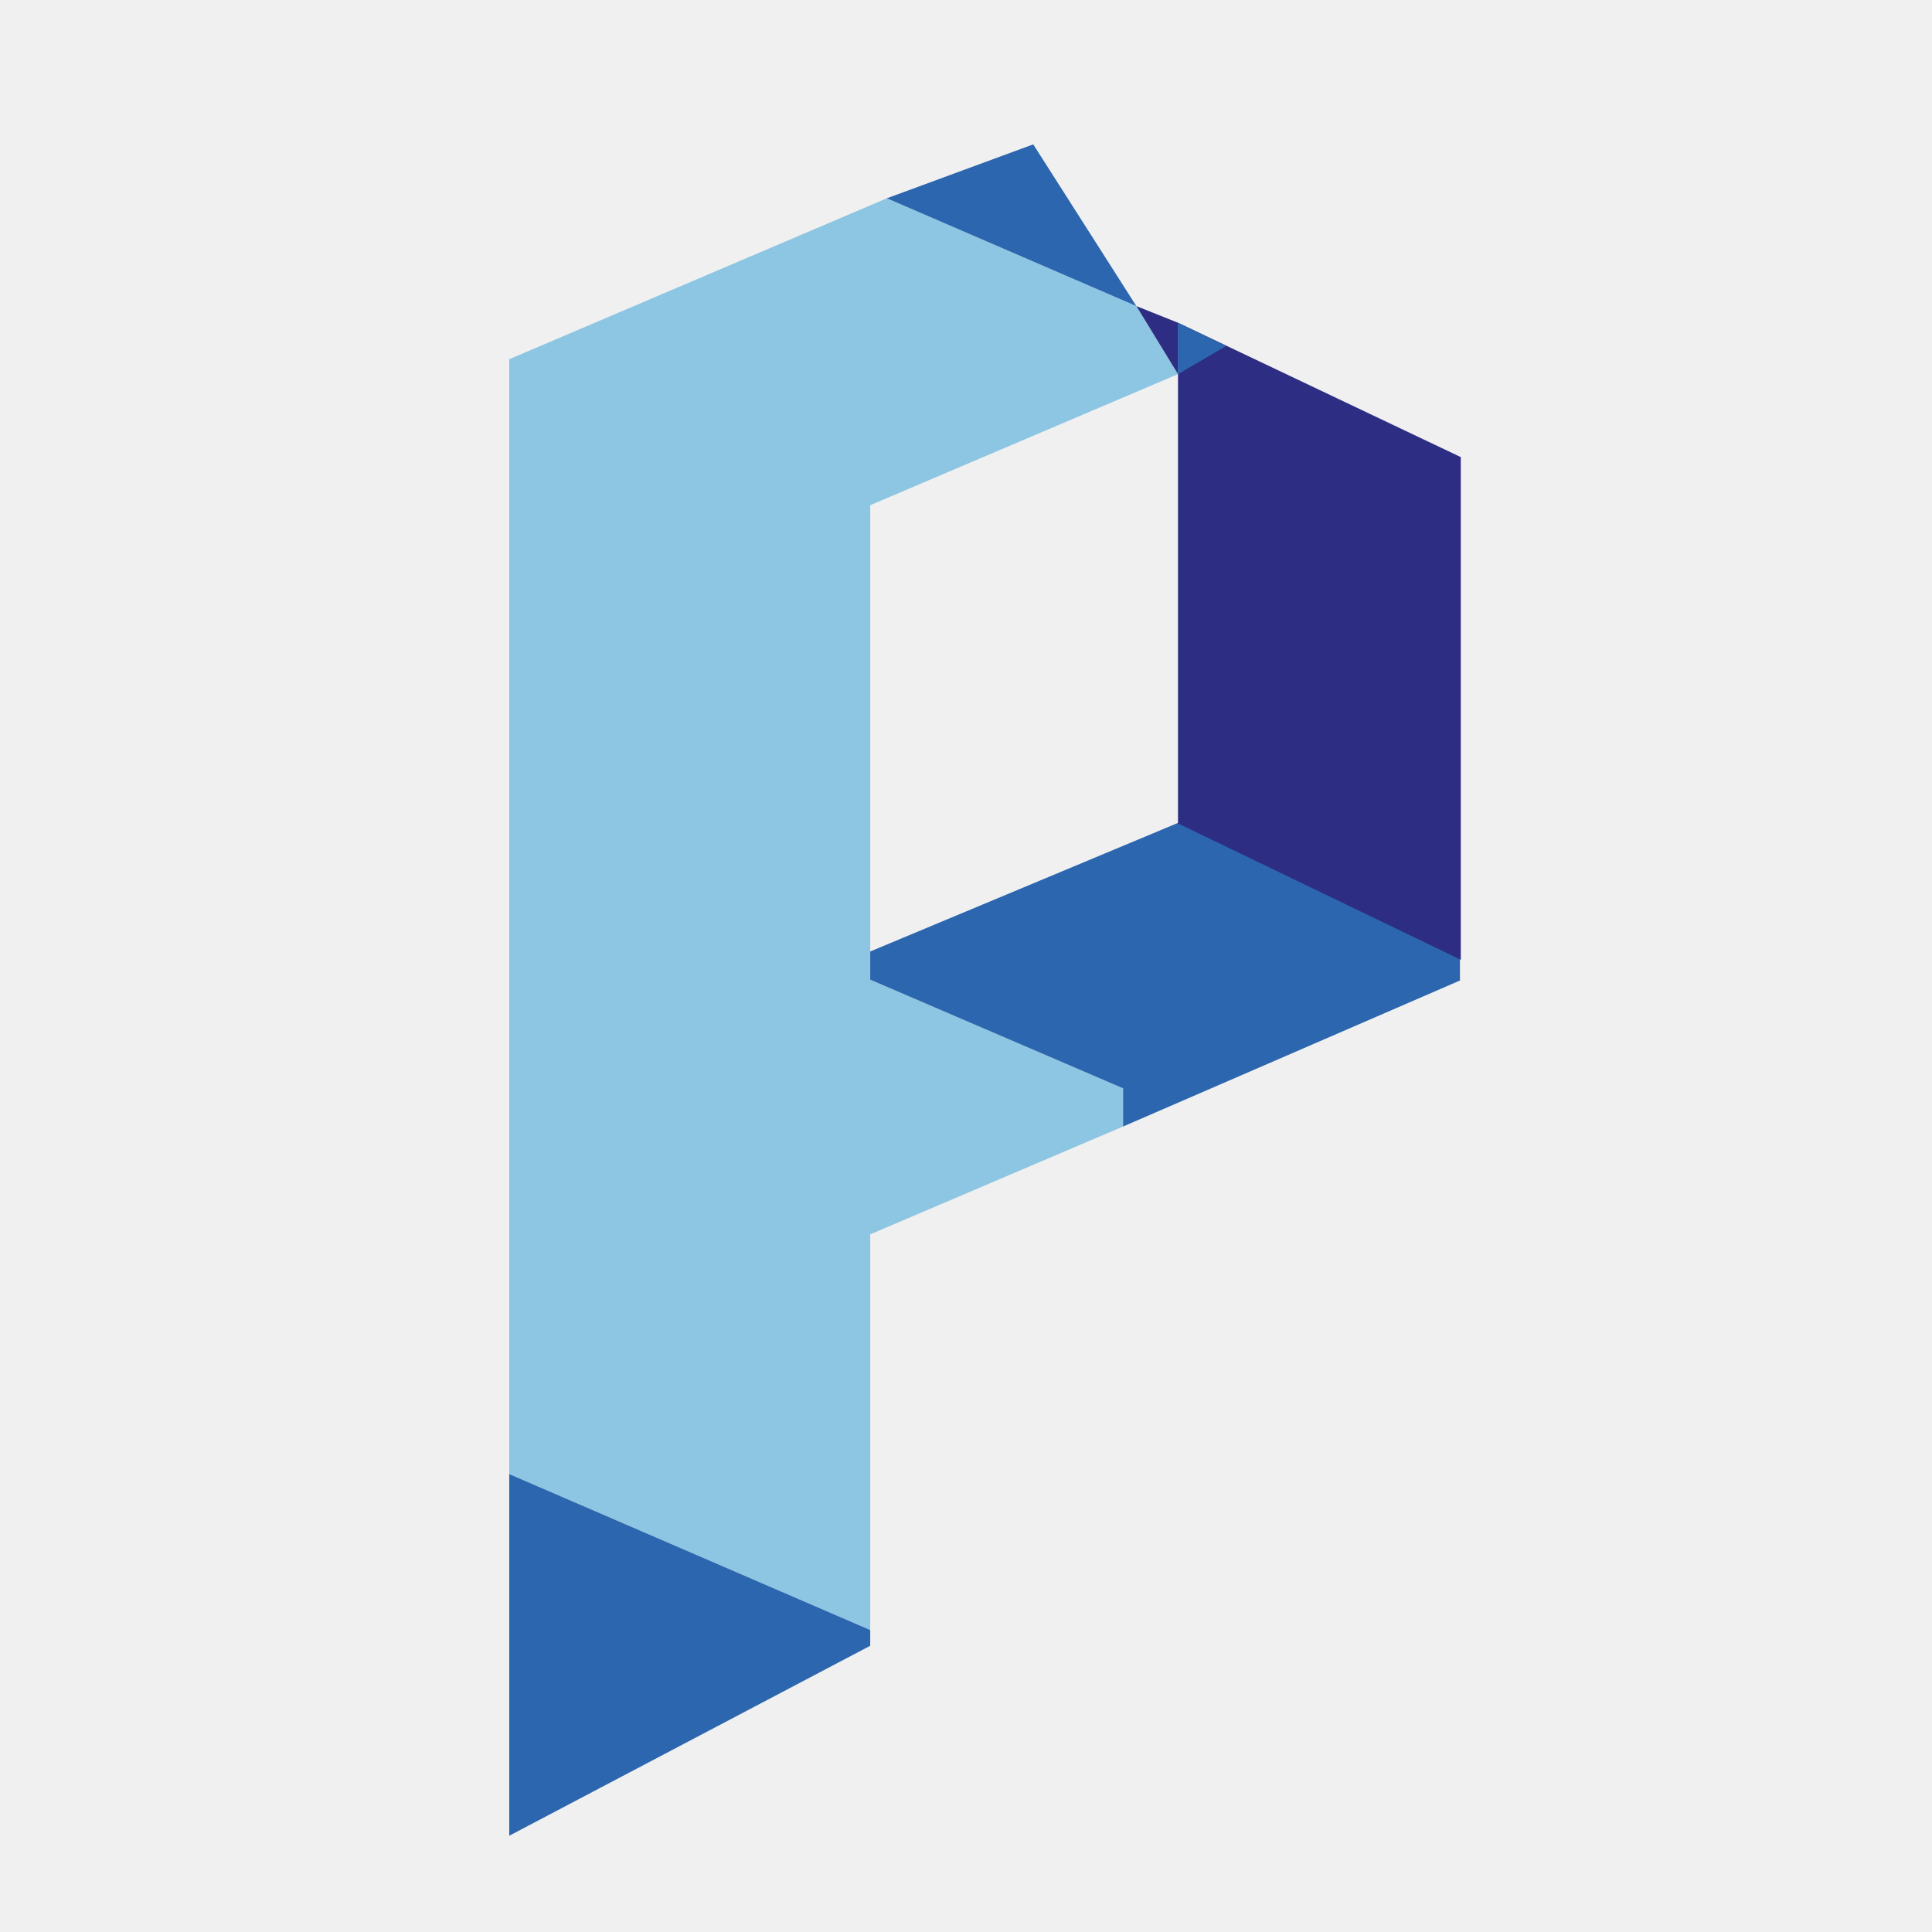
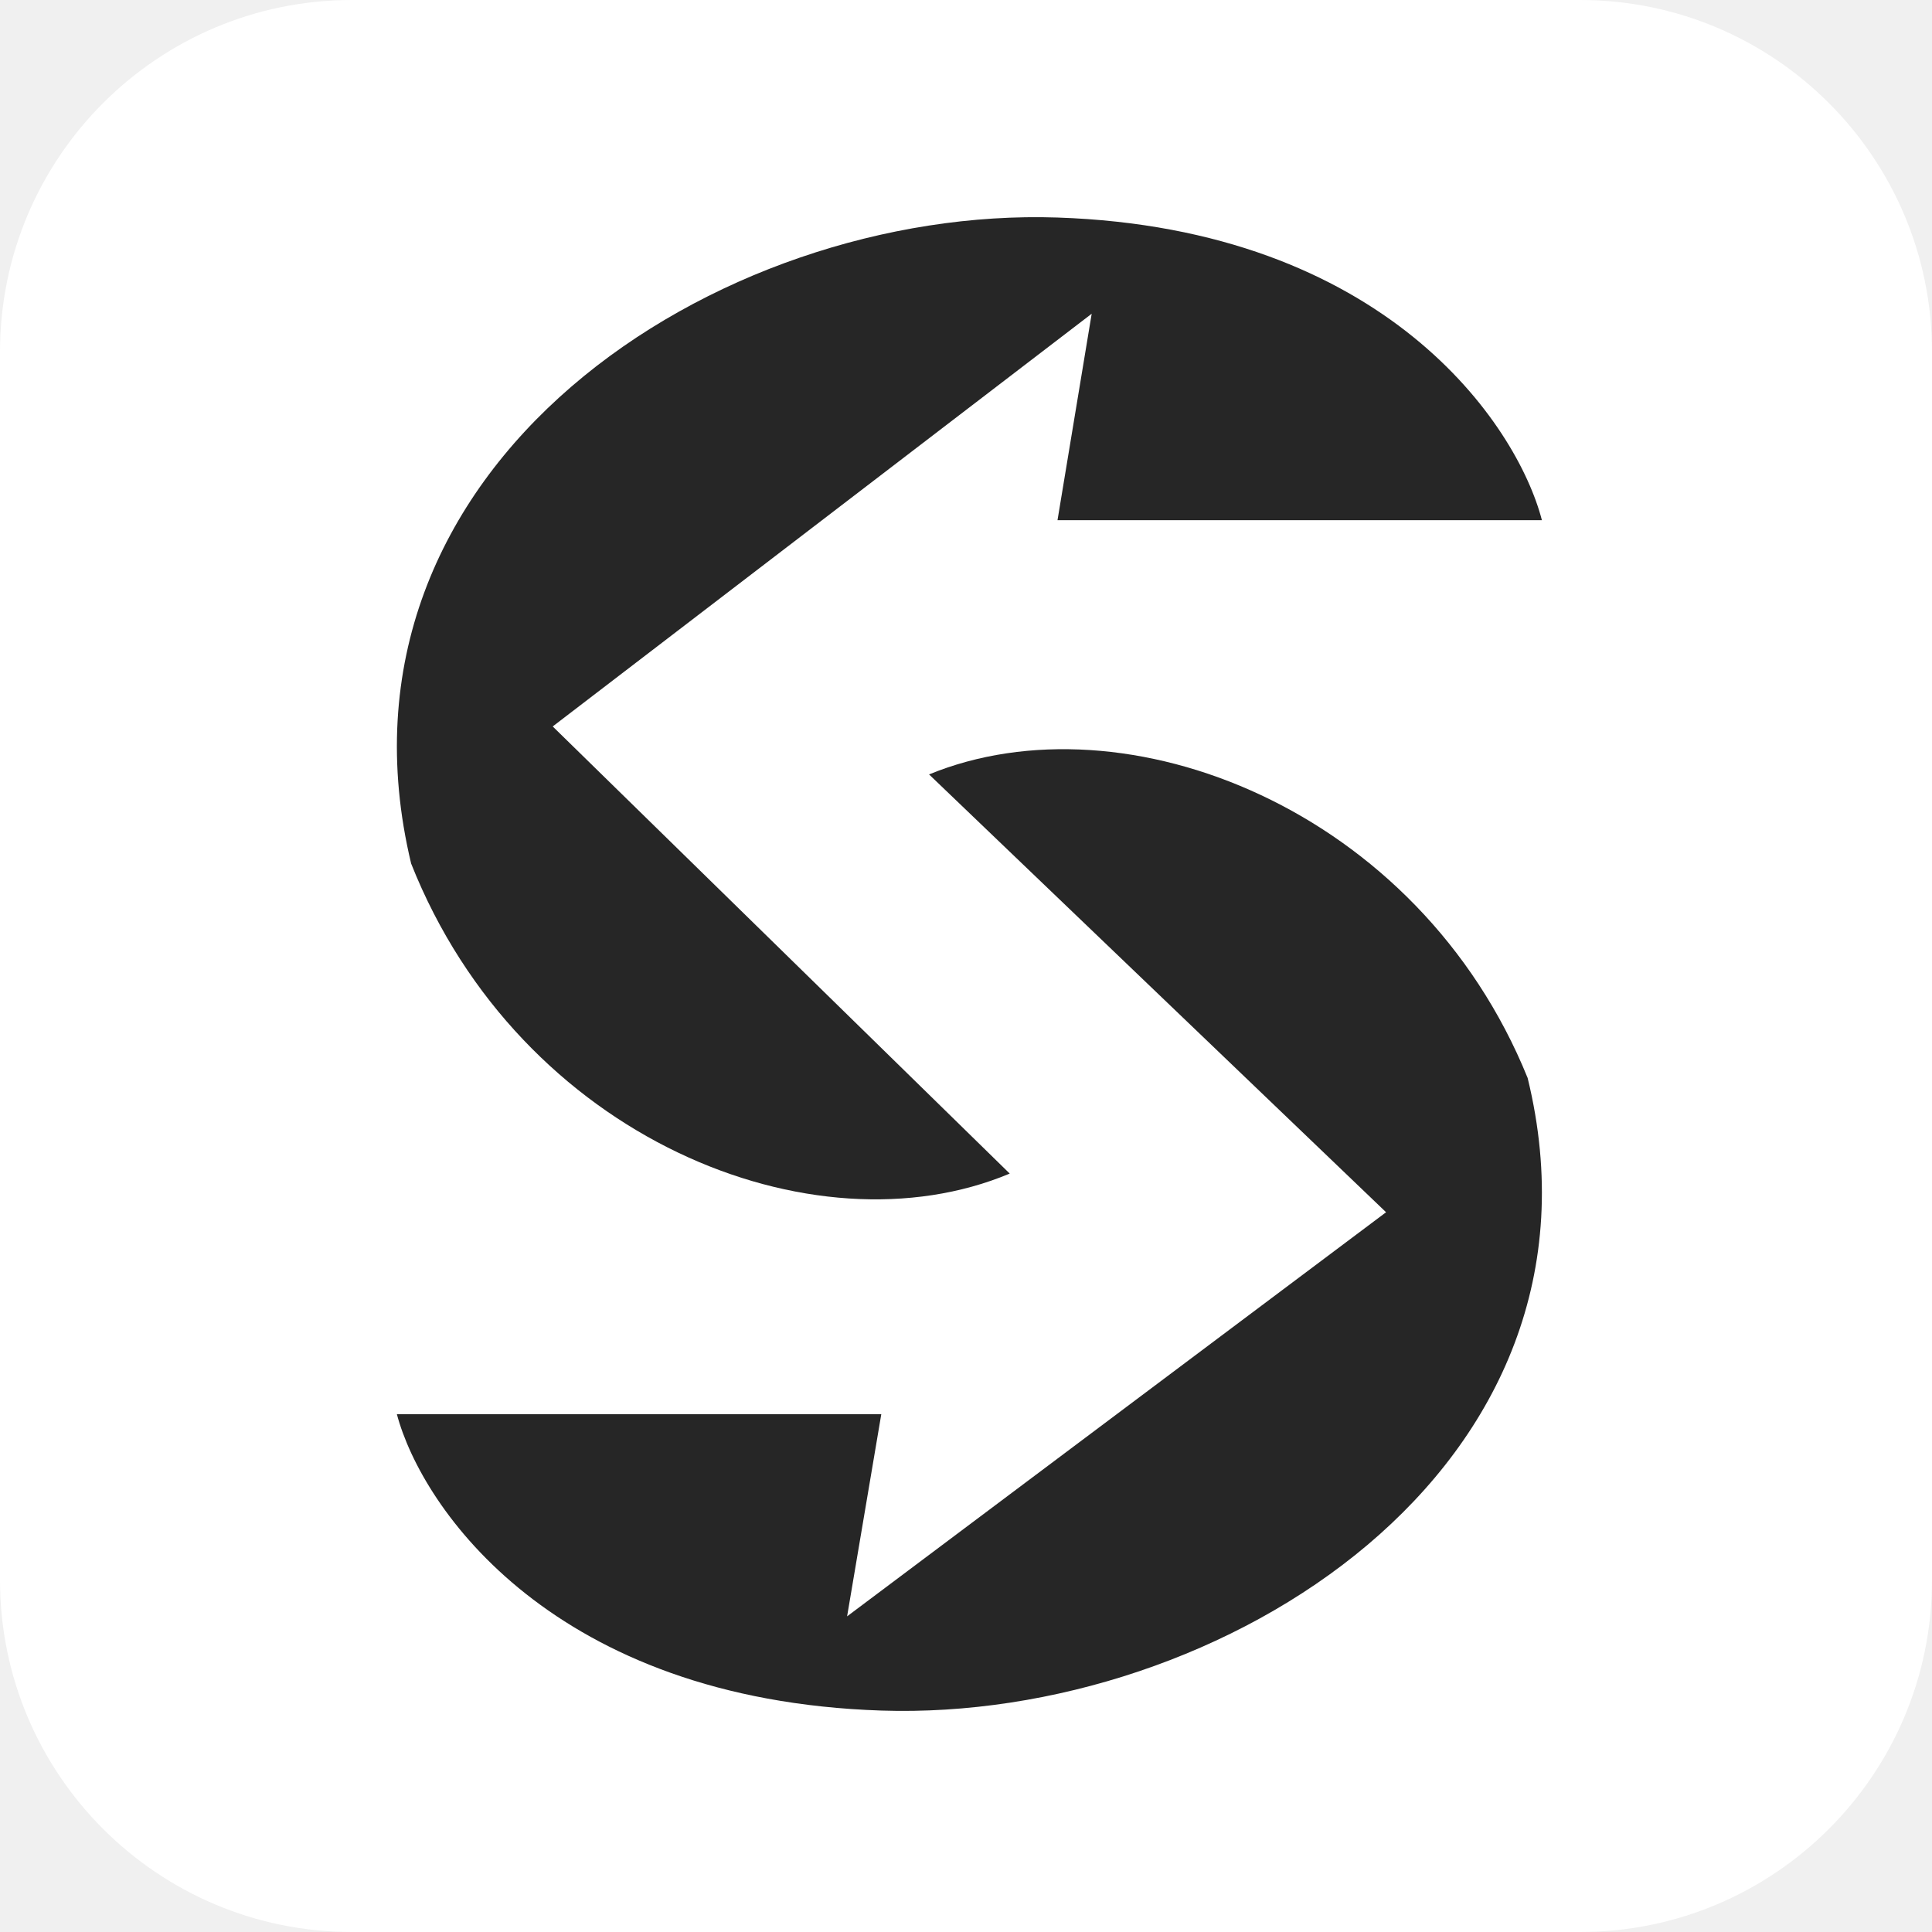
- <svg xmlns="http://www.w3.org/2000/svg" width="123" height="123" viewBox="0 0 123 123" fill="none">
-   <rect width="123" height="123" rx="30" fill="none" />
-   <path d="M32.42 22.869V93.846L55.402 103.775V78.584L71.5 71.719V69.29L55.402 62.371V32.164L74.995 23.82L72.348 19.489L56.461 12.624L32.42 22.869Z" fill="#8DC6E2" />
-   <path d="M55.402 103.775L32.42 93.846V116.872L55.402 104.778V103.775Z" fill="#2C66AF" />
-   <path d="M55.402 62.371V60.576L74.995 52.39L92.947 60.259V62.424L71.5 71.719V69.289L55.402 62.371Z" fill="#2C66AF" />
-   <path d="M93 61.104L74.996 52.424V20.545L93 29.101V61.104Z" fill="#2D2E83" />
-   <path d="M74.995 20.546L72.348 19.489L74.995 23.82V20.546Z" fill="#2D2E83" />
-   <path d="M72.348 19.489L56.461 12.624L65.781 9.191L72.348 19.489Z" fill="#2C66AF" />
-   <path d="M74.995 20.545V23.82L78.067 22.024L74.995 20.545Z" fill="#2C66AF" />
+ <svg xmlns="http://www.w3.org/2000/svg" width="258" height="258" viewBox="0 0 258 258" fill="none">
+   <rect width="258" height="258" rx="47" fill="white" />
+   <path d="M205.906 69.464H141.22L145.784 41.898L73.809 97.01L134.84 156.721C108.693 167.688 69.478 152.062 54.903 115.32C42.16 62.035 95.938 27.522 141.22 29.049C184.951 30.523 202.566 56.605 205.906 69.464Z" fill="#262626" />
+   <path d="M53 188.856H117.687L113.122 215.848L185.097 161.884L124.067 103.417C150.213 92.678 189.428 107.979 204.003 143.955C216.747 196.13 162.968 229.925 117.687 228.429C73.955 226.985 56.341 201.447 53 188.856Z" fill="#262626" />
</svg>
